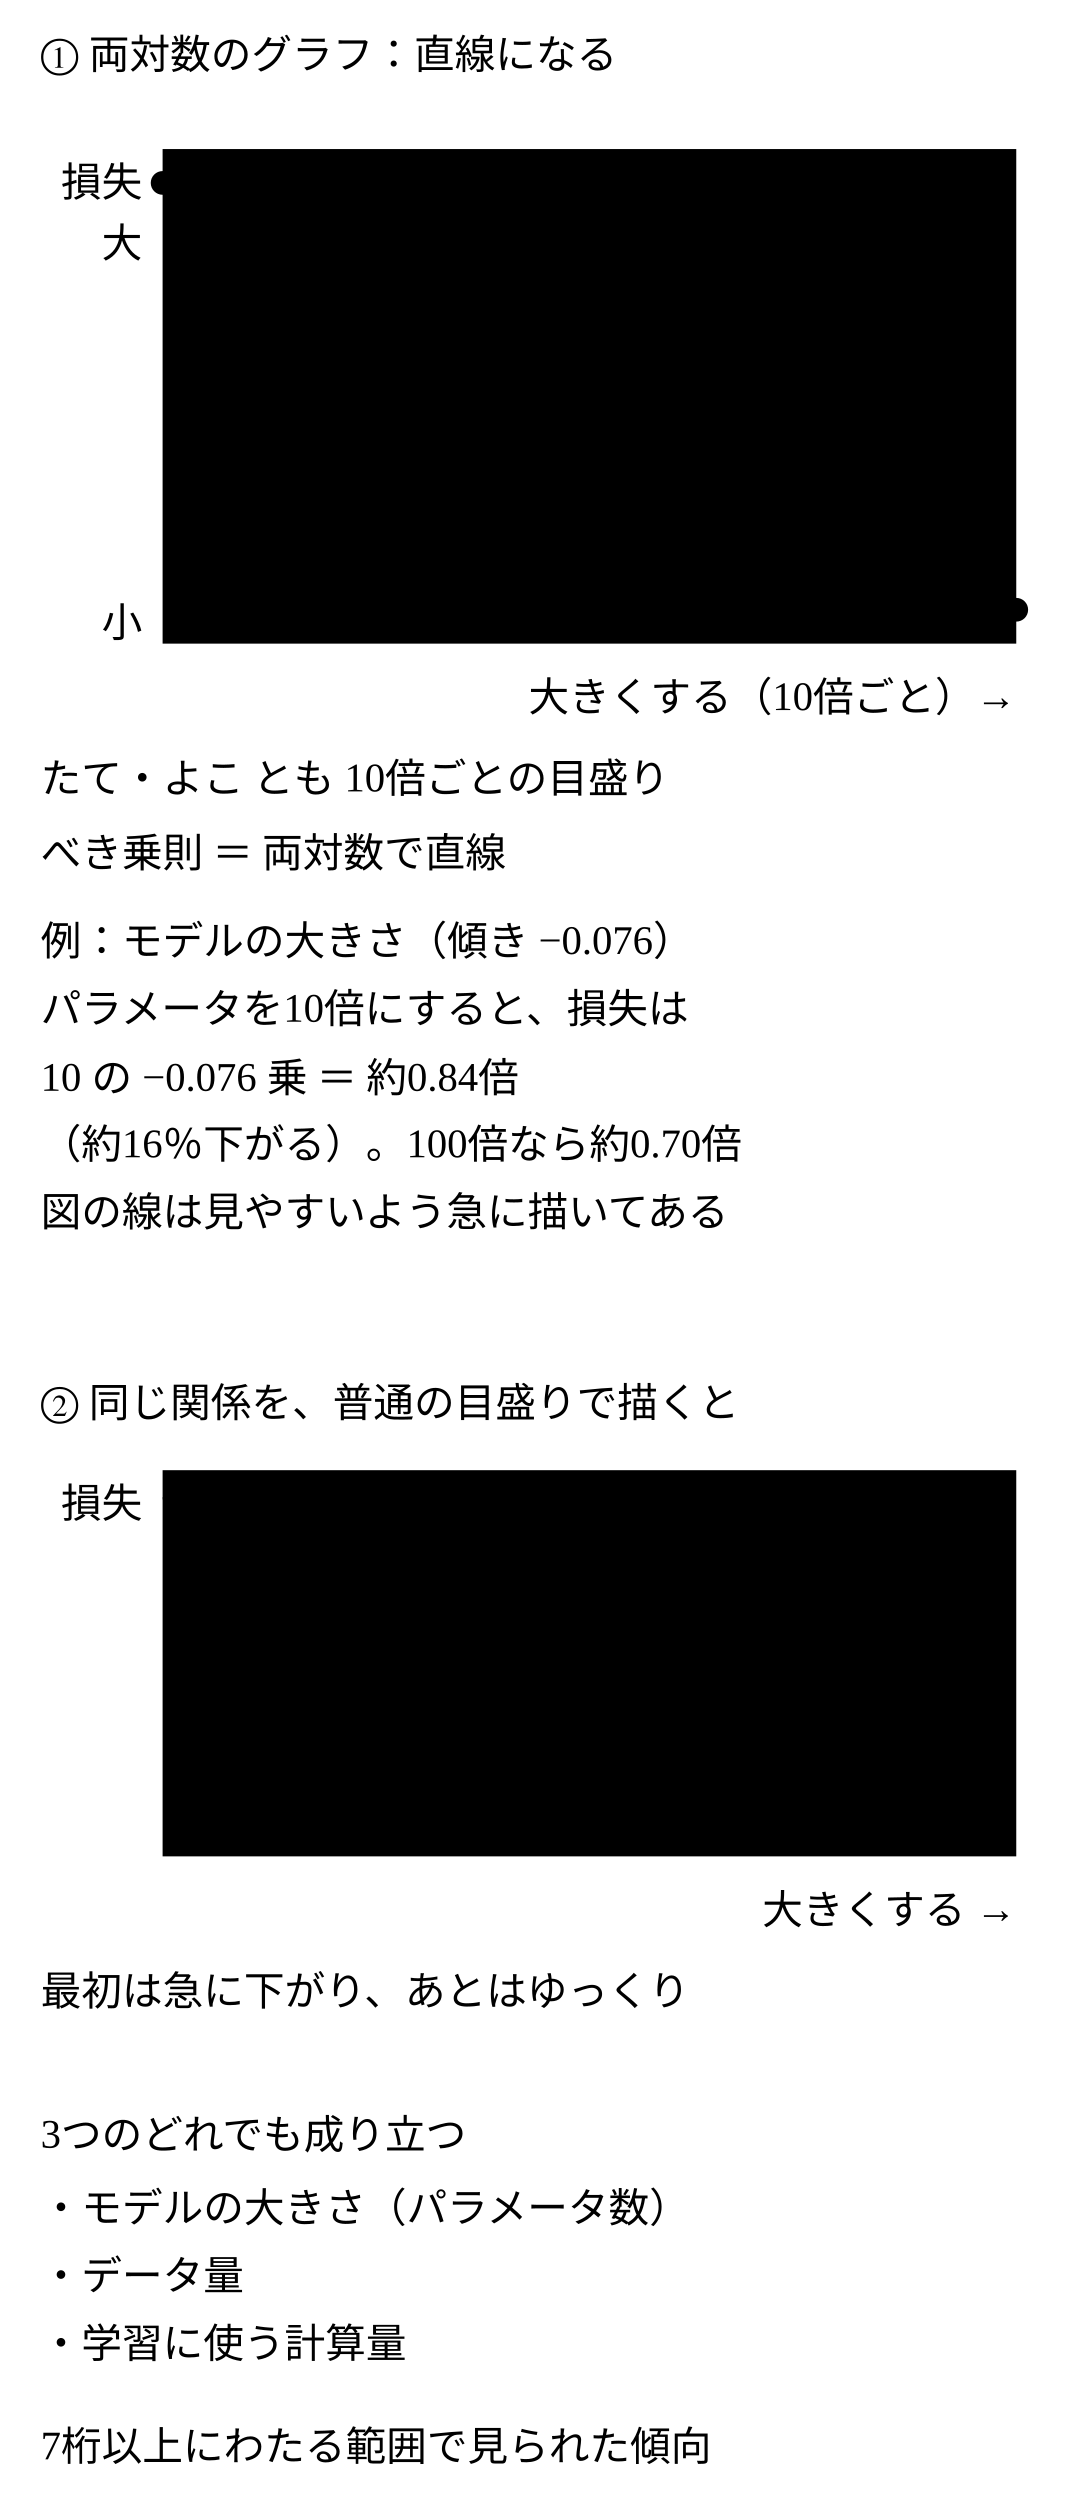
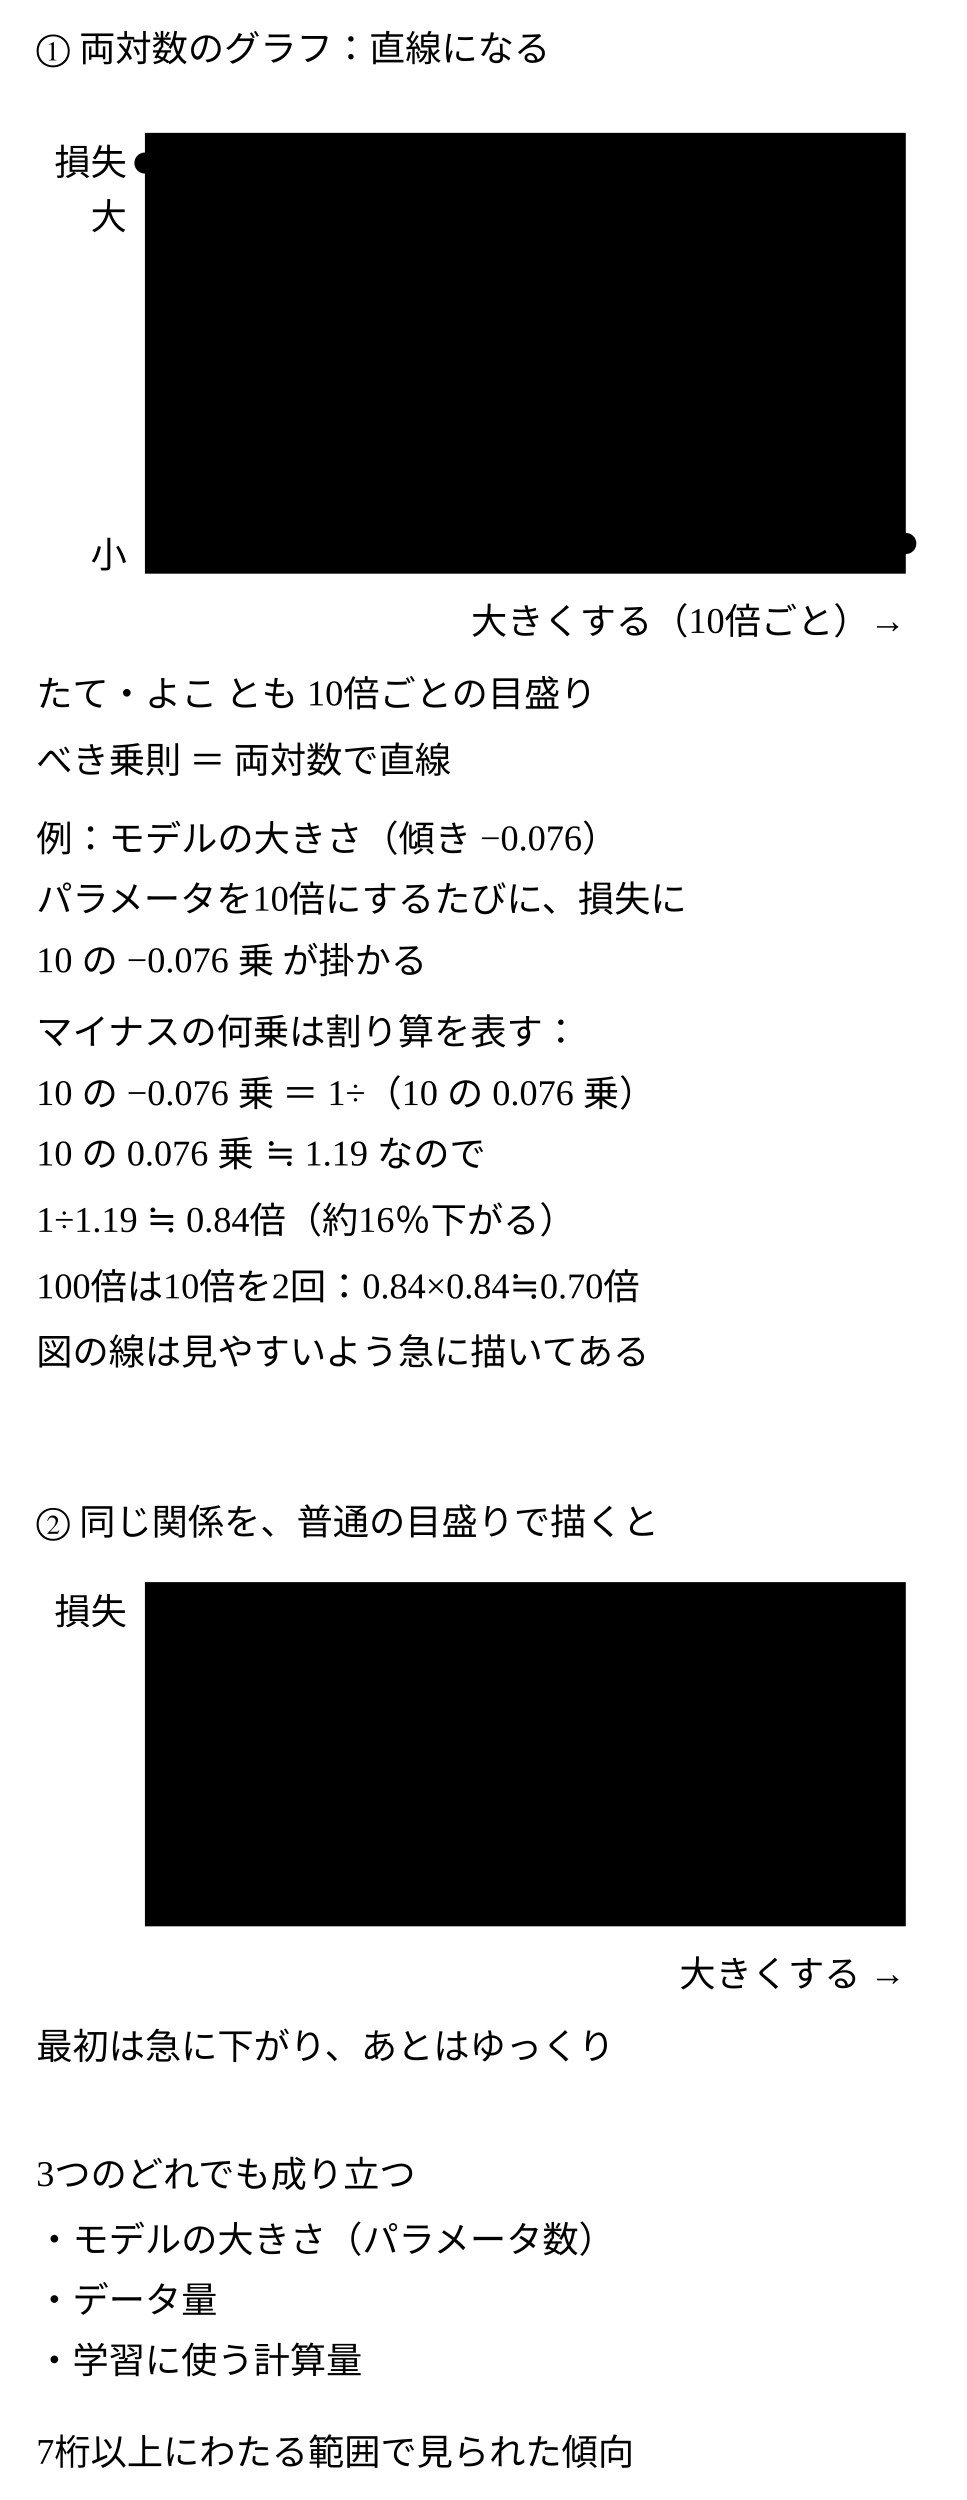
- <svg xmlns="http://www.w3.org/2000/svg" viewBox="0 0 320 738" role="img" aria-labelledby="fig-g-scaling-law-t fig-g-scaling-law-d">
+ <svg xmlns="http://www.w3.org/2000/svg" viewBox="0 0 320 828" role="img" aria-labelledby="fig-g-scaling-law-t fig-g-scaling-law-d">
  <text x="12" y="20" class="tb">① 両対数のグラフ：直線になる</text>
  <rect x="48" y="44" width="252" height="146" class="fs sb" stroke-width="1.5" />
  <line x1="48" y1="44" x2="48" y2="190" class="l sb w1" />
  <line x1="84" y1="44" x2="84" y2="190" class="l sb w1" />
  <line x1="120" y1="44" x2="120" y2="190" class="l sb w1" />
  <line x1="156" y1="44" x2="156" y2="190" class="l sb w1" />
  <line x1="192" y1="44" x2="192" y2="190" class="l sb w1" />
  <line x1="228" y1="44" x2="228" y2="190" class="l sb w1" />
  <line x1="264" y1="44" x2="264" y2="190" class="l sb w1" />
  <line x1="300" y1="44" x2="300" y2="190" class="l sb w1" />
  <polyline points="48,54 57,58.5 66,63 75,67.5 84,72 93,76.5 102,81 111,85.5 120,90 129,94.5 138,99 147,103.5 156,108 165,112.5 174,117 183,121.5 192,126 201,130.5 210,135 219,139.5 228,144 237,148.5 246,153 255,157.5 264,162 273,166.5 282,171 291,175.5 300,180" class="l sa w2" />
  <circle cx="48" cy="54" r="3.5" class="fa sa" />
  <circle cx="84" cy="72" r="3.5" class="fa sa" />
  <circle cx="120" cy="90" r="3.5" class="fa sa" />
  <circle cx="156" cy="108" r="3.5" class="fa sa" />
  <circle cx="192" cy="126" r="3.5" class="fa sa" />
  <circle cx="228" cy="144" r="3.5" class="fa sa" />
  <circle cx="264" cy="162" r="3.5" class="fa sa" />
  <circle cx="300" cy="180" r="3.5" class="fa sa" />
  <line x1="156" y1="108" x2="192" y2="108" class="l swn w2" />
  <line x1="192" y1="108" x2="192" y2="126" class="l swn w2" />
  <text x="174" y="100" class="tb twn" text-anchor="middle">10倍</text>
  <text x="198" y="119" class="tb twn">×0.84</text>
  <text x="42" y="58" class="tm" text-anchor="end">損失</text>
  <text x="42" y="76" class="tm" text-anchor="end">大</text>
  <text x="42" y="188" class="tm" text-anchor="end">小</text>
  <text x="300" y="210" class="tm" text-anchor="end">大きくする（10倍ごと）→</text>
  <text x="12" y="234" class="tm">たて・よこ とも 10倍ごとの目盛り</text>
  <text x="12" y="256" class="tb ta">べき乗則 ＝ 両対数で直線</text>
  <text x="12" y="282" class="tb">例：モデルの大きさ（傾き −0.076）</text>
-   <text x="12" y="302">パラメータを10倍にすると、損失は</text>
-   <text x="12" y="322" class="tb twn">10 の −0.076 乗 ＝ 約0.84倍</text>
-   <text x="12" y="342">（約16％下がる）。100倍なら約0.70倍</text>
-   <text x="12" y="362" class="tm">図の線は見やすいよう急に描いてある</text>
-   <g transform="translate(0,120)">
+   <text x="12" y="302">パラメータを10倍にするたびに、損失に</text>
+   <text x="12" y="322" class="tb twn">10 の −0.076 乗 が掛かる</text>
+   <text x="12" y="346">マイナスの何乗は割り算を表す：</text>
+   <text x="12" y="366">10 の −0.076 乗 ＝ 1÷（10 の 0.076 乗）</text>
+   <text x="12" y="386">10 の 0.076 乗 ≒ 1.19 なので</text>
+   <text x="12" y="408" class="tb twn">1÷1.19 ≒ 0.84倍（約16％下がる）</text>
+   <text x="12" y="430">100倍は10倍を2回：0.84×0.84≒0.70倍</text>
+   <text x="12" y="452" class="tm">図の線は見やすいよう急に描いてある</text>
+   <g transform="translate(0,210)">
    <line x1="12" y1="274" x2="308" y2="274" class="l sb w1" />
    <text x="12" y="298" class="tb">② 同じ関係を、普通の目盛りで描くと</text>
    <rect x="48" y="314" width="252" height="114" class="fs sb" stroke-width="1.5" />
    <polyline points="48,322 52.2,354.3 56.4,367.35 60.6,375.16 64.8,380.6 69,384.7 73.2,387.96 77.4,390.64 81.6,392.91 85.8,394.86 90,396.56 94.2,398.08 98.4,399.43 102.6,400.65 106.8,401.77 111,402.79 115.2,403.72 119.4,404.59 123.6,405.4 127.8,406.16 132,406.86 136.2,407.53 140.4,408.15 144.6,408.74 148.8,409.31 153,409.84 157.2,410.34 161.4,410.82 165.6,411.29 169.8,411.73 174,412.15 178.2,412.55 182.4,412.94 186.6,413.31 190.8,413.67 195,414.02 199.2,414.35 203.4,414.67 207.6,414.99 211.8,415.29 216,415.58 220.2,415.86 224.4,416.14 228.6,416.4 232.8,416.66 237,416.91 241.2,417.16 245.4,417.39 249.6,417.63 253.8,417.85 258,418.07 262.2,418.28 266.4,418.49 270.6,418.7 274.8,418.9 279,419.09 283.2,419.28 287.4,419.47 291.6,419.65 295.8,419.83 300,420" class="l swn w2" />
    <text x="42" y="328" class="tm" text-anchor="end">損失</text>
    <text x="300" y="448" class="tm" text-anchor="end">大きくする →</text>
    <text x="12" y="472" class="tm">最初は急に下がり、あとはゆっくり</text>
    <line x1="12" y1="490" x2="308" y2="490" class="l sb w1" />
    <text x="12" y="514" class="tb">3つのどれでも成り立つ</text>
    <text x="12" y="536">・モデルの大きさ（パラメータ数）</text>
    <text x="12" y="556">・データ量</text>
    <text x="12" y="576">・学習に使う計算量</text>
    <text x="12" y="606" class="tm">7桁以上にわたる範囲で見られた傾向</text>
  </g>
</svg>
